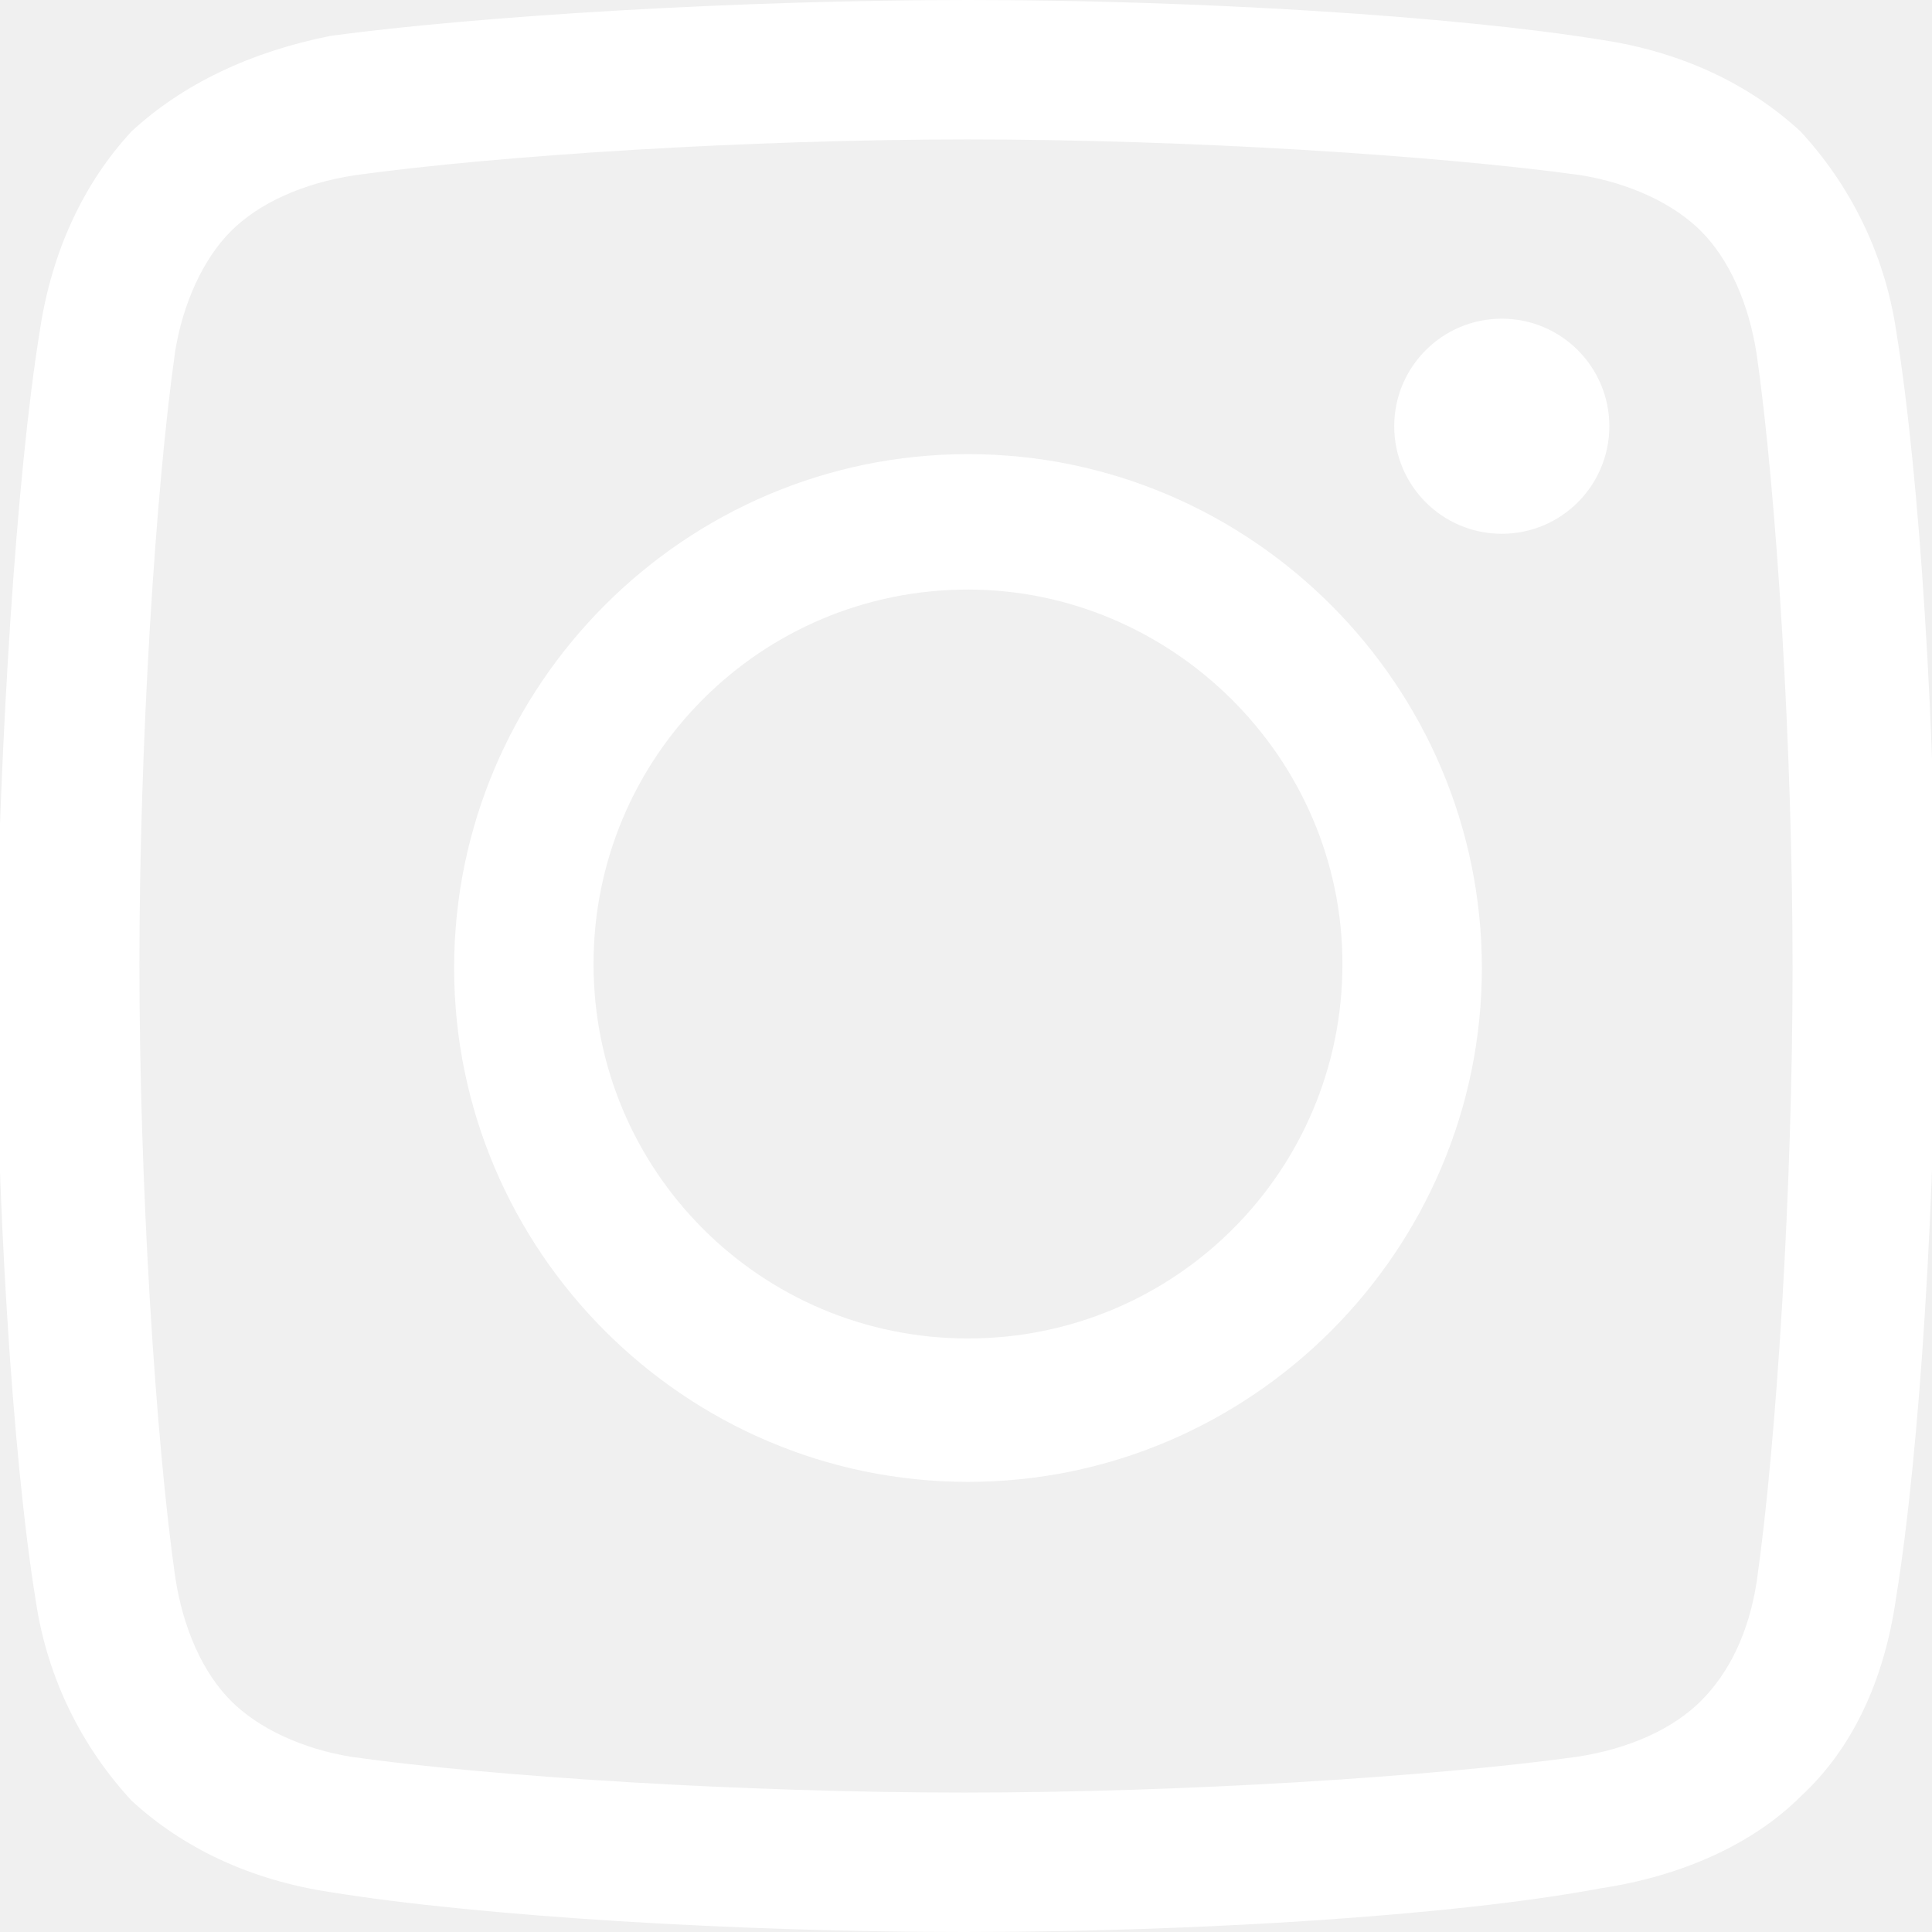
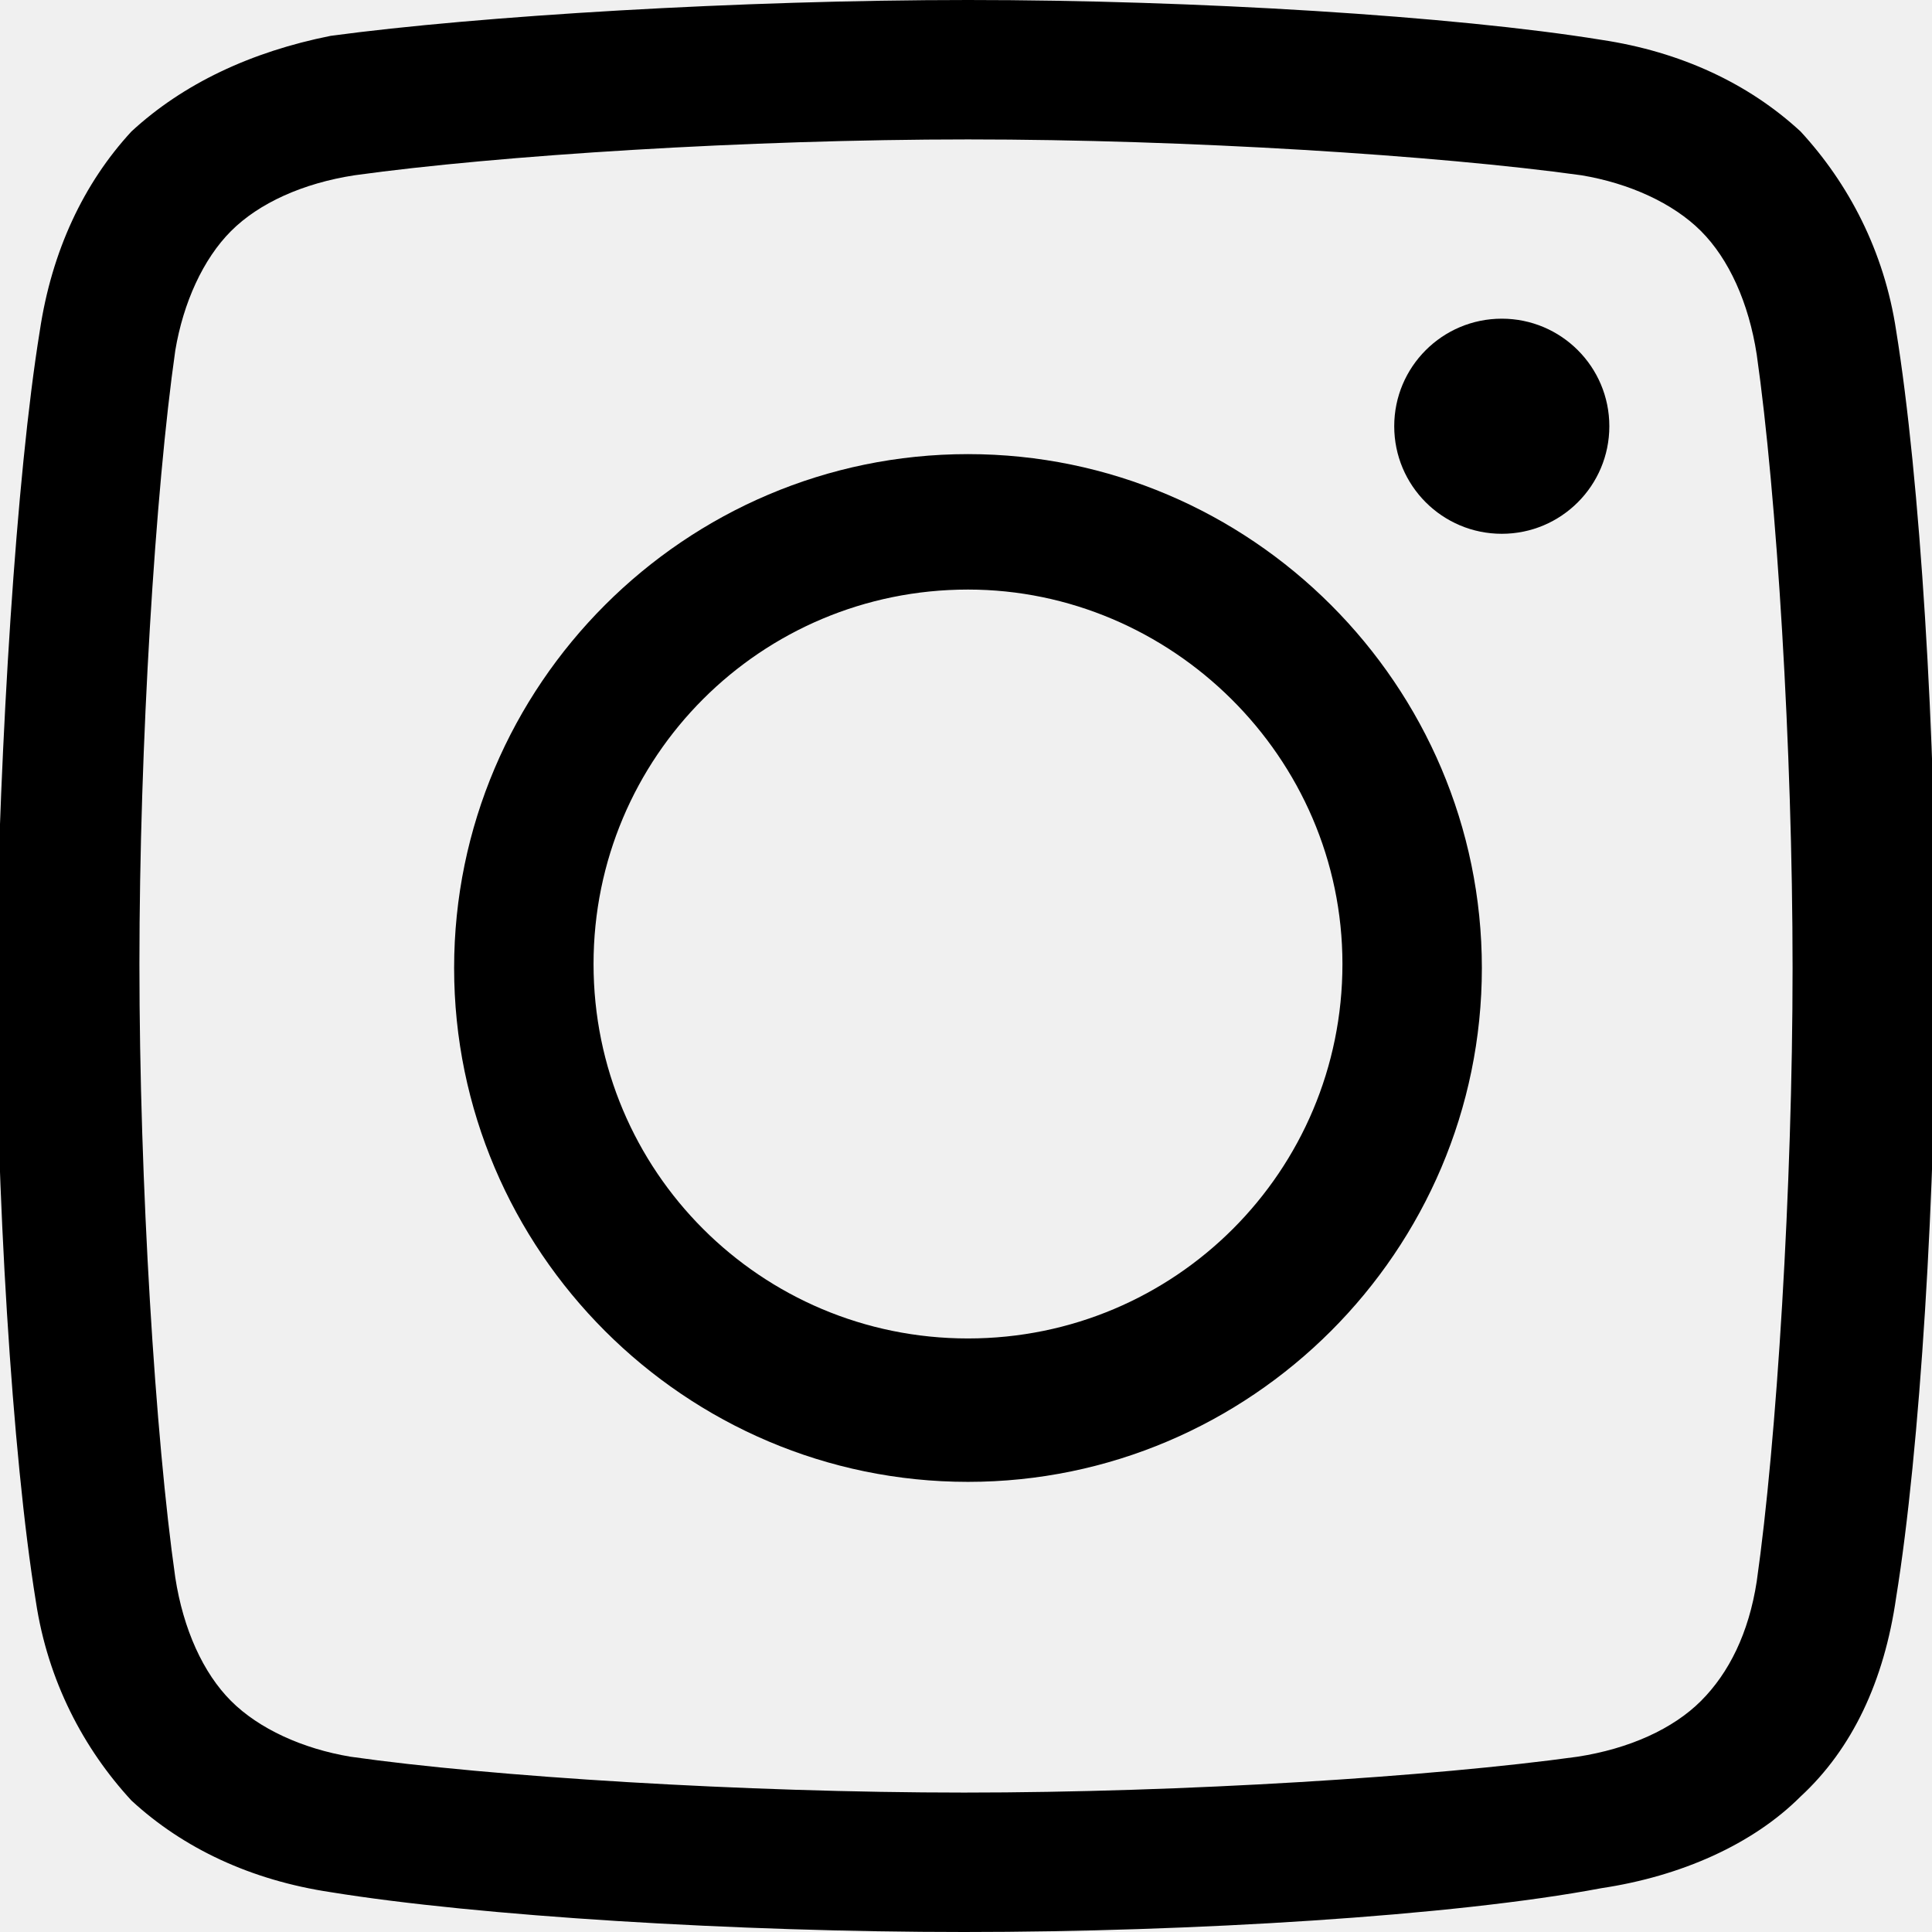
<svg xmlns="http://www.w3.org/2000/svg" version="1.1" id="Слой_1" x="0px" y="0px" viewBox="0 0 48.5 48.5" enable-background="new 0 0 48.5 48.5" xml:space="preserve">
  <g>
-     <path fill="#FFFFFF" d="M24.2,48.5c-5.7,0-12.2-0.4-15.9-1c-2-0.3-3.7-1.1-5-2.3c-1.2-1.3-2.1-3-2.4-5c-0.6-3.7-1-10.3-1-15.9   C0,18.6,0.4,12,1,8.3c0.3-2,1.1-3.7,2.3-5c1.3-1.2,3-2,5-2.4C12,0.4,18.6,0,24.3,0c5.7,0,12.2,0.4,15.9,1c2,0.3,3.7,1.1,5,2.3   c1.2,1.3,2.1,3,2.4,5c0.6,3.7,1,10.2,1,15.9c0,5.7-0.4,12.2-1,15.9c-0.3,2.1-1.1,3.8-2.4,5c-1.2,1.2-3,2-5,2.3   C36.5,48.1,29.9,48.5,24.2,48.5z M24.3,3.5c-5.5,0-11.8,0.4-15.4,0.9C7.6,4.6,6.5,5.1,5.8,5.8c-0.7,0.7-1.2,1.8-1.4,3   c-0.5,3.5-0.9,9.9-0.9,15.4c0,5.5,0.4,11.9,0.9,15.4c0.2,1.3,0.7,2.4,1.4,3.1c0.7,0.7,1.8,1.2,3,1.4c3.5,0.5,9.9,0.9,15.4,0.9   c5.5,0,11.8-0.4,15.4-0.9c1.3-0.2,2.4-0.7,3.1-1.4l0,0c0.7-0.7,1.2-1.7,1.4-3c0.5-3.5,0.9-9.9,0.9-15.4c0-5.5-0.4-11.9-0.9-15.4   c-0.2-1.3-0.7-2.4-1.4-3.1c-0.7-0.7-1.8-1.2-3-1.4C36.1,3.9,29.8,3.5,24.3,3.5z" />
+     <path d="M24.2,48.5c-5.7,0-12.2-0.4-15.9-1c-2-0.3-3.7-1.1-5-2.3c-1.2-1.3-2.1-3-2.4-5c-0.6-3.7-1-10.3-1-15.9   C0,18.6,0.4,12,1,8.3c0.3-2,1.1-3.7,2.3-5c1.3-1.2,3-2,5-2.4C12,0.4,18.6,0,24.3,0c5.7,0,12.2,0.4,15.9,1c2,0.3,3.7,1.1,5,2.3   c1.2,1.3,2.1,3,2.4,5c0.6,3.7,1,10.2,1,15.9c0,5.7-0.4,12.2-1,15.9c-0.3,2.1-1.1,3.8-2.4,5c-1.2,1.2-3,2-5,2.3   C36.5,48.1,29.9,48.5,24.2,48.5z M24.3,3.5c-5.5,0-11.8,0.4-15.4,0.9C7.6,4.6,6.5,5.1,5.8,5.8c-0.7,0.7-1.2,1.8-1.4,3   c-0.5,3.5-0.9,9.9-0.9,15.4c0,5.5,0.4,11.9,0.9,15.4c0.2,1.3,0.7,2.4,1.4,3.1c0.7,0.7,1.8,1.2,3,1.4c3.5,0.5,9.9,0.9,15.4,0.9   c5.5,0,11.8-0.4,15.4-0.9c1.3-0.2,2.4-0.7,3.1-1.4l0,0c0.7-0.7,1.2-1.7,1.4-3c0.5-3.5,0.9-9.9,0.9-15.4c0-5.5-0.4-11.9-0.9-15.4   c-0.2-1.3-0.7-2.4-1.4-3.1c-0.7-0.7-1.8-1.2-3-1.4C36.1,3.9,29.8,3.5,24.3,3.5z" />
  </g>
  <g>
-     <path fill="#FFFFFF" d="M24.3,37.2c-7.1,0-12.9-5.8-12.9-12.9c0-7.1,5.8-12.9,12.9-12.9c7.1,0,12.9,5.8,12.9,12.9l0,0   C37.2,31.4,31.4,37.2,24.3,37.2z M24.3,14.8c-5.2,0-9.4,4.2-9.4,9.4c0,5.2,4.2,9.4,9.4,9.4c5.2,0,9.4-4.2,9.4-9.4   C33.7,19,29.4,14.8,24.3,14.8z" />
+     <path d="M24.3,37.2c-7.1,0-12.9-5.8-12.9-12.9c0-7.1,5.8-12.9,12.9-12.9c7.1,0,12.9,5.8,12.9,12.9l0,0   C37.2,31.4,31.4,37.2,24.3,37.2z M24.3,14.8c-5.2,0-9.4,4.2-9.4,9.4c0,5.2,4.2,9.4,9.4,9.4c5.2,0,9.4-4.2,9.4-9.4   C33.7,19,29.4,14.8,24.3,14.8z" />
  </g>
  <g>
-     <circle fill="#FFFFFF" cx="37.7" cy="10.7" r="2.7" />
+     <circle cx="37.7" cy="10.7" r="2.7" />
  </g>
</svg>
